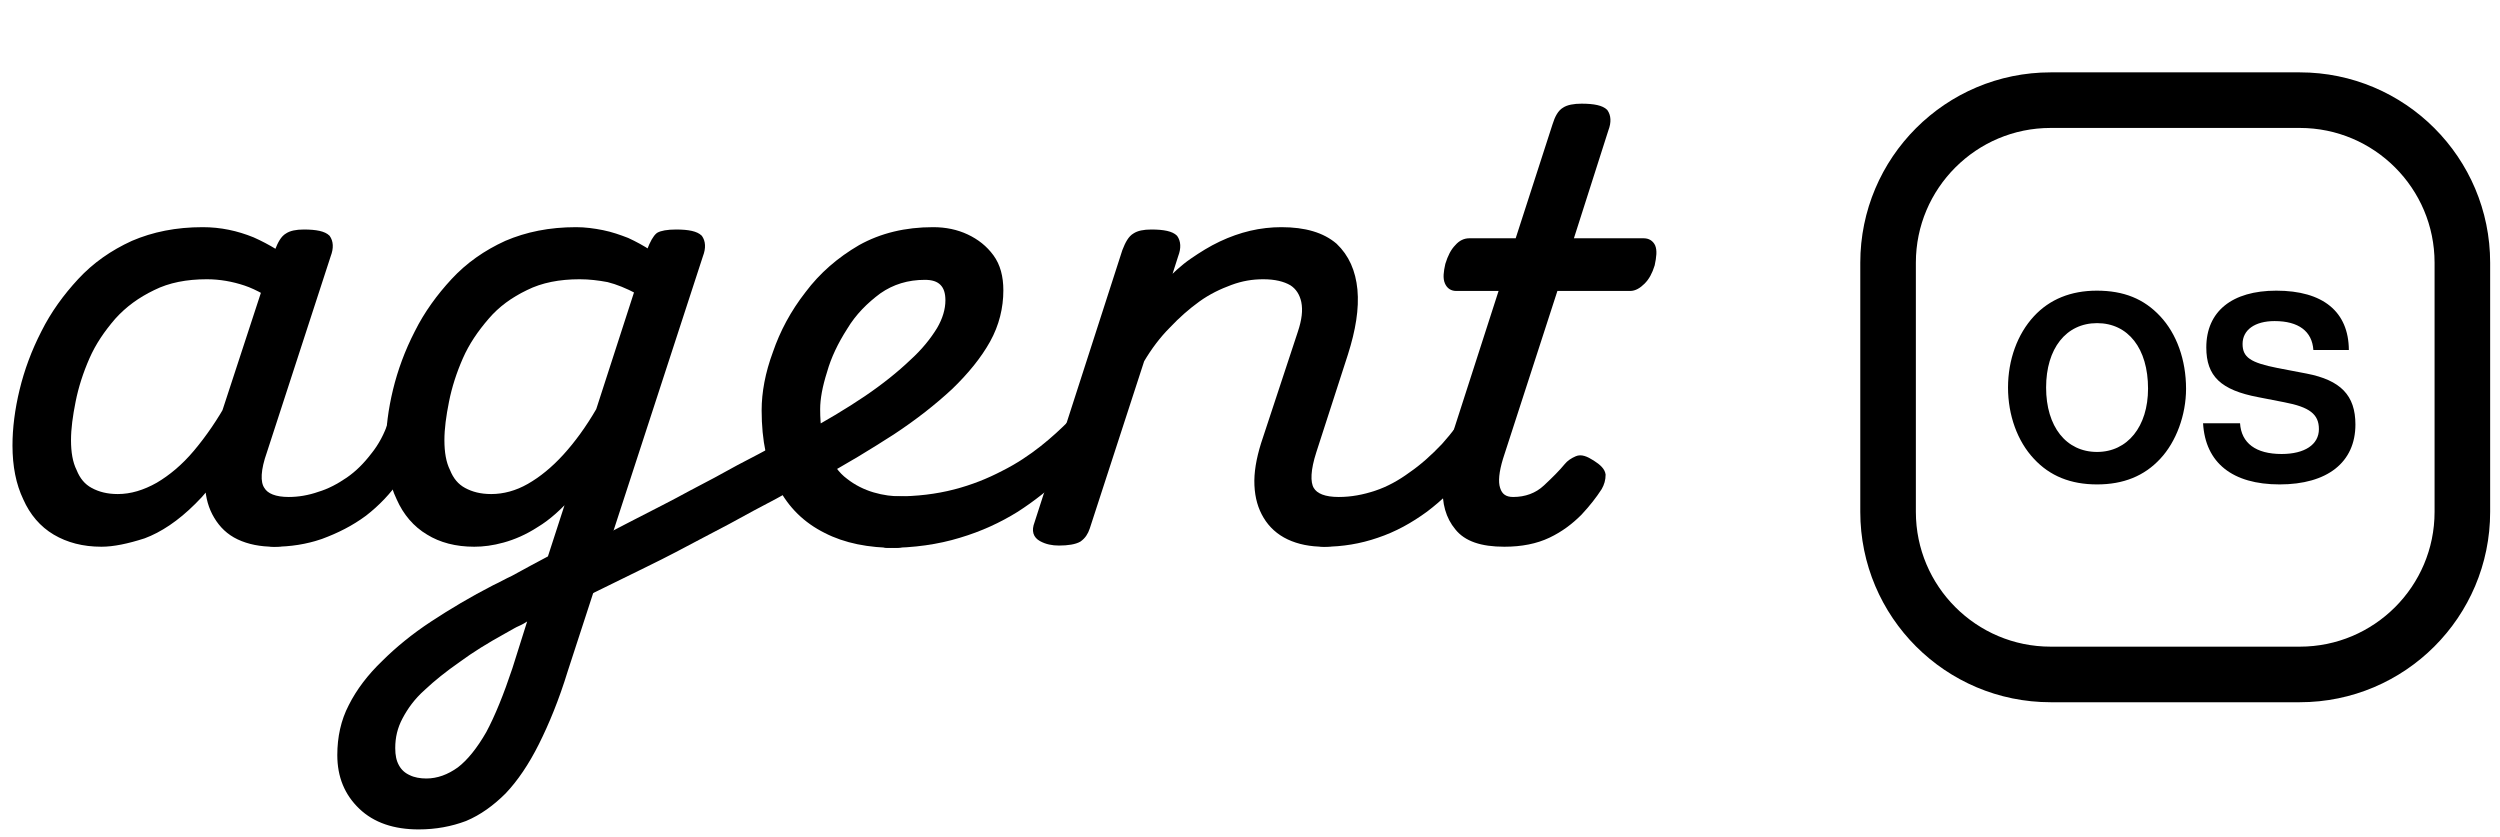
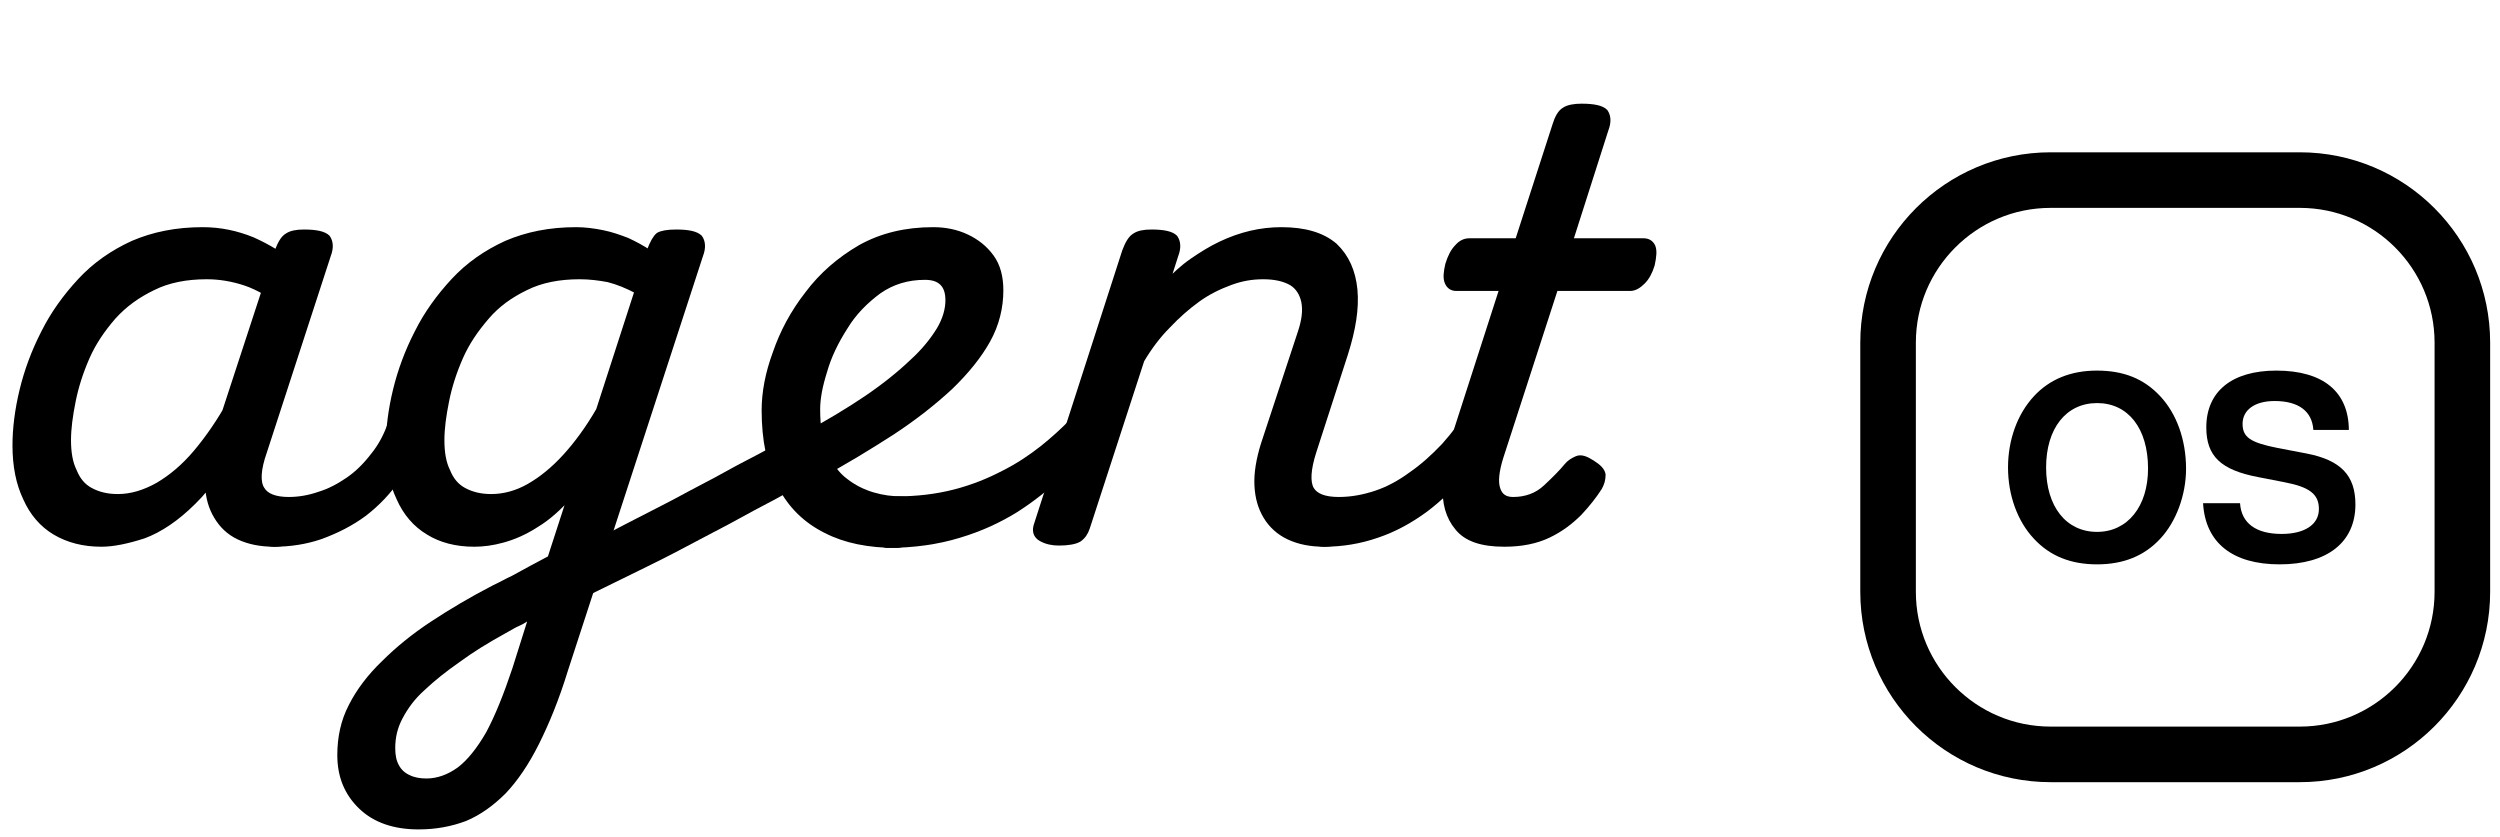
<svg xmlns="http://www.w3.org/2000/svg" width="100%" height="100%" viewBox="0 0 305 102" version="1.1" xml:space="preserve" style="fill-rule:evenodd;clip-rule:evenodd;">
  <g transform="matrix(1,0,0,1,-412,-12)">
    <g id="agentos-logo" transform="matrix(0.654703,0,0,0.543011,-41.2516,-710.788)">
      <rect x="693" y="1332" width="464" height="186" style="fill:none;" />
      <clipPath id="_clip1">
        <rect x="693" y="1332" width="464" height="186" />
      </clipPath>
      <g clip-path="url(#_clip1)">
-         <g id="frame-layer" transform="matrix(0.682299,0,0,0.822642,1038.89,1346.67)">
+         <g id="frame-layer" transform="matrix(0.682299,0,0,0.822642,1038.89,1364.63)">
          <path d="M164.529,52.792L164.529,120.844C164.529,145.347 144.635,165.241 120.132,165.241L52.08,165.241C27.577,165.241 7.683,145.347 7.683,120.844L7.683,52.792C7.683,28.289 27.577,8.395 52.08,8.395L120.132,8.395C144.635,8.395 164.529,28.289 164.529,52.792Z" style="fill:none;stroke:black;stroke-width:15.18px;" />
        </g>
        <g id="text-layer" transform="matrix(2.17521,0,0,2.62263,-891.914,764.236)">
          <g transform="matrix(50.1389,0,0,50.1389,727.418,261.867)">
            <path d="M0.191,0.017C0.16,0.017 0.134,0.01 0.112,-0.003C0.09,-0.016 0.073,-0.036 0.062,-0.061C0.05,-0.086 0.044,-0.116 0.044,-0.151C0.044,-0.18 0.048,-0.212 0.056,-0.245C0.064,-0.278 0.076,-0.311 0.093,-0.344C0.109,-0.376 0.13,-0.405 0.155,-0.432C0.18,-0.459 0.21,-0.48 0.245,-0.496C0.28,-0.511 0.319,-0.519 0.364,-0.519C0.394,-0.519 0.422,-0.513 0.449,-0.502C0.476,-0.49 0.5,-0.475 0.521,-0.458L0.509,-0.389C0.482,-0.408 0.458,-0.422 0.437,-0.429C0.416,-0.436 0.394,-0.44 0.371,-0.44C0.336,-0.44 0.305,-0.434 0.279,-0.421C0.252,-0.408 0.23,-0.392 0.211,-0.371C0.192,-0.349 0.177,-0.327 0.166,-0.302C0.155,-0.277 0.147,-0.252 0.142,-0.227C0.137,-0.202 0.134,-0.18 0.134,-0.16C0.134,-0.139 0.137,-0.121 0.144,-0.107C0.15,-0.092 0.159,-0.081 0.172,-0.074C0.185,-0.067 0.2,-0.063 0.219,-0.063C0.242,-0.063 0.265,-0.07 0.288,-0.083C0.31,-0.096 0.332,-0.114 0.353,-0.139C0.374,-0.164 0.394,-0.193 0.412,-0.226L0.429,-0.179C0.404,-0.124 0.377,-0.083 0.348,-0.055C0.319,-0.026 0.29,-0.007 0.263,0.003C0.235,0.012 0.211,0.017 0.191,0.017ZM0.486,0.017C0.463,0.017 0.443,0.013 0.426,0.005C0.409,-0.003 0.397,-0.015 0.388,-0.03C0.379,-0.045 0.374,-0.062 0.373,-0.083C0.372,-0.104 0.376,-0.127 0.384,-0.153L0.492,-0.483C0.497,-0.496 0.502,-0.505 0.509,-0.509C0.515,-0.513 0.524,-0.515 0.537,-0.515C0.558,-0.515 0.571,-0.512 0.577,-0.506C0.582,-0.499 0.583,-0.489 0.578,-0.476L0.469,-0.141C0.458,-0.11 0.457,-0.088 0.465,-0.076C0.472,-0.064 0.488,-0.058 0.511,-0.058C0.52,-0.058 0.527,-0.054 0.531,-0.047C0.534,-0.039 0.535,-0.03 0.534,-0.021C0.532,-0.011 0.527,-0.002 0.519,0.006C0.511,0.013 0.5,0.017 0.486,0.017Z" style="fill-rule:nonzero;stroke:black;stroke-width:0.01px;stroke-linejoin:round;stroke-miterlimit:2;" />
          </g>
          <g transform="matrix(50.1389,0,0,50.1389,758.654,261.867)">
            <path d="M-0.137,0.017C-0.146,0.017 -0.153,0.013 -0.157,0.006C-0.161,-0.002 -0.162,-0.011 -0.16,-0.021C-0.158,-0.03 -0.153,-0.039 -0.145,-0.047C-0.137,-0.054 -0.126,-0.058 -0.112,-0.058C-0.095,-0.058 -0.077,-0.061 -0.06,-0.067C-0.043,-0.072 -0.026,-0.081 -0.01,-0.092C0.006,-0.103 0.02,-0.117 0.033,-0.134C0.046,-0.15 0.056,-0.169 0.063,-0.19C0.066,-0.2 0.072,-0.205 0.08,-0.206C0.088,-0.206 0.095,-0.203 0.102,-0.197C0.108,-0.19 0.11,-0.182 0.108,-0.173C0.101,-0.144 0.09,-0.118 0.074,-0.095C0.058,-0.072 0.039,-0.052 0.017,-0.035C-0.006,-0.018 -0.03,-0.006 -0.057,0.004C-0.083,0.013 -0.11,0.017 -0.137,0.017Z" style="fill-rule:nonzero;stroke:black;stroke-width:0.01px;stroke-linejoin:round;stroke-miterlimit:2;" />
          </g>
          <g transform="matrix(50.1389,0,0,50.1389,758.654,261.867)">
                    </g>
          <g transform="matrix(50.1389,0,0,50.1389,758.654,261.867)">
                    </g>
          <g transform="matrix(50.1389,0,0,50.1389,758.654,261.867)">
            <path d="M0.11,0.5C0.069,0.5 0.036,0.489 0.012,0.466C-0.012,0.443 -0.024,0.414 -0.024,0.378C-0.024,0.348 -0.018,0.32 -0.005,0.295C0.008,0.269 0.027,0.244 0.051,0.221C0.074,0.198 0.102,0.175 0.134,0.154C0.166,0.133 0.201,0.112 0.24,0.092C0.251,0.087 0.261,0.081 0.272,0.076C0.283,0.07 0.325,0.047 0.335,0.042L0.371,-0.069C0.351,-0.046 0.331,-0.028 0.311,-0.016C0.291,-0.003 0.272,0.005 0.254,0.01C0.236,0.015 0.22,0.017 0.205,0.017C0.174,0.017 0.148,0.01 0.127,-0.003C0.105,-0.016 0.088,-0.036 0.077,-0.061C0.065,-0.086 0.059,-0.116 0.059,-0.151C0.059,-0.18 0.063,-0.212 0.071,-0.245C0.079,-0.278 0.091,-0.311 0.108,-0.344C0.124,-0.376 0.145,-0.405 0.17,-0.432C0.195,-0.459 0.225,-0.48 0.26,-0.496C0.295,-0.511 0.334,-0.519 0.379,-0.519C0.394,-0.519 0.409,-0.517 0.424,-0.514C0.439,-0.511 0.453,-0.506 0.466,-0.501C0.479,-0.495 0.492,-0.488 0.504,-0.48L0.505,-0.484C0.51,-0.497 0.515,-0.506 0.52,-0.51C0.525,-0.513 0.535,-0.515 0.55,-0.515C0.571,-0.515 0.584,-0.512 0.59,-0.506C0.595,-0.499 0.596,-0.489 0.591,-0.476L0.36,0.233C0.345,0.282 0.328,0.323 0.311,0.357C0.294,0.391 0.275,0.419 0.255,0.44C0.235,0.46 0.213,0.476 0.189,0.486C0.165,0.495 0.139,0.5 0.11,0.5ZM0.123,0.423C0.143,0.423 0.162,0.416 0.18,0.403C0.197,0.39 0.214,0.369 0.23,0.341C0.245,0.313 0.26,0.276 0.275,0.231L0.304,0.139C0.298,0.142 0.292,0.146 0.287,0.149C0.282,0.152 0.276,0.154 0.271,0.157C0.266,0.16 0.26,0.163 0.255,0.166C0.226,0.182 0.2,0.198 0.177,0.215C0.154,0.231 0.134,0.247 0.117,0.263C0.099,0.279 0.087,0.296 0.078,0.313C0.069,0.33 0.065,0.347 0.065,0.366C0.065,0.379 0.067,0.389 0.072,0.398C0.077,0.407 0.084,0.413 0.093,0.417C0.101,0.421 0.112,0.423 0.123,0.423ZM0.234,-0.063C0.256,-0.063 0.278,-0.069 0.299,-0.081C0.32,-0.093 0.341,-0.11 0.361,-0.132C0.381,-0.154 0.4,-0.18 0.418,-0.211L0.484,-0.415C0.467,-0.424 0.45,-0.431 0.434,-0.435C0.418,-0.438 0.402,-0.44 0.385,-0.44C0.35,-0.44 0.319,-0.434 0.293,-0.421C0.266,-0.408 0.244,-0.392 0.226,-0.371C0.207,-0.349 0.192,-0.327 0.181,-0.302C0.17,-0.277 0.162,-0.252 0.157,-0.227C0.152,-0.202 0.149,-0.18 0.149,-0.16C0.149,-0.139 0.152,-0.121 0.159,-0.107C0.165,-0.092 0.174,-0.081 0.187,-0.074C0.2,-0.067 0.215,-0.063 0.234,-0.063Z" style="fill-rule:nonzero;stroke:black;stroke-width:0.01px;stroke-linejoin:round;stroke-miterlimit:2;" />
          </g>
          <g transform="matrix(50.1389,0,0,50.1389,790.493,261.867)">
            <path d="M-0.248,0.106C-0.254,0.108 -0.259,0.106 -0.263,0.1C-0.266,0.094 -0.269,0.086 -0.27,0.077C-0.271,0.067 -0.271,0.058 -0.269,0.05C-0.267,0.041 -0.263,0.035 -0.257,0.032C-0.221,0.015 -0.187,-0.003 -0.154,-0.02C-0.121,-0.037 -0.089,-0.053 -0.06,-0.069C-0.031,-0.084 -0.003,-0.099 0.022,-0.113C0.047,-0.126 0.07,-0.138 0.09,-0.149C0.095,-0.152 0.101,-0.15 0.106,-0.145C0.111,-0.14 0.116,-0.133 0.12,-0.125C0.123,-0.116 0.125,-0.108 0.126,-0.1C0.127,-0.092 0.124,-0.087 0.119,-0.084C0.096,-0.071 0.072,-0.058 0.045,-0.044C0.018,-0.029 -0.01,-0.014 -0.041,0.002C-0.071,0.018 -0.103,0.035 -0.138,0.052C-0.173,0.069 -0.209,0.087 -0.248,0.106Z" style="fill-rule:nonzero;stroke:black;stroke-width:0.01px;stroke-linejoin:round;stroke-miterlimit:2;" />
          </g>
          <g transform="matrix(50.1389,0,0,50.1389,790.493,261.867)">
                    </g>
          <g transform="matrix(50.1389,0,0,50.1389,790.493,261.867)">
                    </g>
          <g transform="matrix(50.1389,0,0,50.1389,790.493,261.867)">
            <path d="M0.291,0.019C0.244,0.019 0.204,0.011 0.171,-0.006C0.137,-0.023 0.111,-0.048 0.093,-0.083C0.075,-0.117 0.066,-0.16 0.066,-0.211C0.066,-0.241 0.072,-0.274 0.085,-0.309C0.097,-0.344 0.115,-0.378 0.14,-0.41C0.164,-0.442 0.194,-0.468 0.23,-0.489C0.266,-0.509 0.307,-0.519 0.354,-0.519C0.375,-0.519 0.394,-0.515 0.411,-0.507C0.428,-0.499 0.442,-0.488 0.453,-0.473C0.464,-0.458 0.469,-0.439 0.469,-0.416C0.469,-0.387 0.462,-0.358 0.447,-0.331C0.432,-0.304 0.41,-0.277 0.383,-0.251C0.355,-0.225 0.322,-0.199 0.284,-0.174C0.245,-0.149 0.203,-0.123 0.156,-0.098L0.13,-0.165C0.172,-0.188 0.209,-0.21 0.24,-0.231C0.271,-0.252 0.297,-0.273 0.318,-0.293C0.339,-0.312 0.354,-0.331 0.365,-0.349C0.375,-0.366 0.38,-0.383 0.38,-0.399C0.38,-0.412 0.377,-0.422 0.37,-0.429C0.363,-0.436 0.353,-0.439 0.34,-0.439C0.31,-0.439 0.284,-0.431 0.261,-0.415C0.238,-0.398 0.218,-0.378 0.203,-0.353C0.187,-0.328 0.175,-0.303 0.168,-0.278C0.16,-0.253 0.156,-0.231 0.156,-0.213C0.156,-0.182 0.16,-0.157 0.169,-0.137C0.178,-0.117 0.189,-0.101 0.204,-0.09C0.218,-0.079 0.234,-0.071 0.251,-0.066C0.268,-0.061 0.284,-0.059 0.301,-0.059C0.31,-0.059 0.317,-0.055 0.321,-0.047C0.324,-0.039 0.326,-0.03 0.325,-0.02C0.324,-0.01 0.32,-0.001 0.314,0.007C0.308,0.015 0.3,0.019 0.291,0.019Z" style="fill-rule:nonzero;stroke:black;stroke-width:0.01px;stroke-linejoin:round;stroke-miterlimit:2;" />
          </g>
          <g transform="matrix(50.1389,0,0,50.1389,814.91,261.867)">
            <path d="M-0.211,0.019C-0.217,0.019 -0.221,0.015 -0.224,0.007C-0.227,-0.001 -0.227,-0.01 -0.226,-0.02C-0.225,-0.03 -0.222,-0.039 -0.217,-0.047C-0.212,-0.055 -0.205,-0.059 -0.197,-0.059C-0.16,-0.059 -0.127,-0.063 -0.096,-0.071C-0.065,-0.079 -0.038,-0.09 -0.013,-0.103C0.013,-0.116 0.035,-0.131 0.054,-0.146C0.073,-0.161 0.089,-0.176 0.103,-0.19C0.108,-0.195 0.114,-0.195 0.121,-0.192C0.128,-0.189 0.135,-0.184 0.14,-0.178C0.145,-0.171 0.145,-0.166 0.141,-0.161C0.125,-0.142 0.106,-0.122 0.084,-0.101C0.062,-0.08 0.037,-0.06 0.009,-0.042C-0.02,-0.024 -0.052,-0.009 -0.089,0.002C-0.125,0.013 -0.166,0.019 -0.211,0.019Z" style="fill-rule:nonzero;stroke:black;stroke-width:0.01px;stroke-linejoin:round;stroke-miterlimit:2;" />
          </g>
          <g transform="matrix(50.1389,0,0,50.1389,814.96,261.867)">
                    </g>
          <g transform="matrix(50.1389,0,0,50.1389,814.96,261.867)">
                    </g>
          <g transform="matrix(50.1389,0,0,50.1389,814.96,261.867)">
                    </g>
          <g transform="matrix(50.1389,0,0,50.1389,814.96,261.867)">
            <path d="M0.534,0.017C0.511,0.017 0.491,0.013 0.474,0.005C0.457,-0.003 0.444,-0.015 0.435,-0.03C0.426,-0.045 0.421,-0.062 0.42,-0.083C0.419,-0.104 0.423,-0.127 0.431,-0.153L0.494,-0.344C0.501,-0.365 0.503,-0.382 0.5,-0.397C0.497,-0.411 0.49,-0.422 0.479,-0.429C0.467,-0.436 0.451,-0.44 0.43,-0.44C0.411,-0.44 0.393,-0.437 0.374,-0.43C0.355,-0.423 0.336,-0.414 0.318,-0.401C0.3,-0.388 0.283,-0.373 0.267,-0.356C0.25,-0.339 0.235,-0.319 0.222,-0.297L0.129,-0.011C0.126,-0.002 0.122,0.004 0.115,0.009C0.108,0.013 0.096,0.015 0.081,0.015C0.07,0.015 0.06,0.013 0.051,0.008C0.042,0.003 0.039,-0.005 0.044,-0.018L0.194,-0.483C0.199,-0.496 0.204,-0.505 0.211,-0.509C0.217,-0.513 0.226,-0.515 0.239,-0.515C0.26,-0.515 0.273,-0.512 0.279,-0.506C0.284,-0.499 0.285,-0.489 0.28,-0.476L0.264,-0.426C0.278,-0.441 0.293,-0.455 0.309,-0.466C0.325,-0.477 0.341,-0.487 0.358,-0.495C0.375,-0.503 0.392,-0.509 0.409,-0.513C0.426,-0.517 0.444,-0.519 0.461,-0.519C0.501,-0.519 0.531,-0.51 0.552,-0.492C0.572,-0.473 0.583,-0.448 0.586,-0.417C0.589,-0.385 0.583,-0.349 0.57,-0.308L0.516,-0.141C0.506,-0.11 0.505,-0.088 0.512,-0.076C0.519,-0.064 0.535,-0.058 0.559,-0.058C0.568,-0.058 0.575,-0.054 0.579,-0.047C0.582,-0.039 0.583,-0.03 0.582,-0.021C0.58,-0.011 0.575,-0.002 0.567,0.006C0.559,0.013 0.548,0.017 0.534,0.017Z" style="fill-rule:nonzero;stroke:black;stroke-width:0.01px;stroke-linejoin:round;stroke-miterlimit:2;" />
          </g>
          <g transform="matrix(50.1389,0,0,50.1389,848.604,261.867)">
            <path d="M-0.137,0.017C-0.146,0.017 -0.153,0.013 -0.157,0.006C-0.161,-0.002 -0.162,-0.011 -0.16,-0.021C-0.158,-0.03 -0.153,-0.039 -0.145,-0.047C-0.137,-0.054 -0.126,-0.058 -0.112,-0.058C-0.09,-0.058 -0.069,-0.062 -0.048,-0.069C-0.027,-0.076 -0.007,-0.087 0.012,-0.101C0.031,-0.114 0.05,-0.131 0.068,-0.15C0.085,-0.169 0.102,-0.191 0.118,-0.216C0.124,-0.225 0.131,-0.23 0.138,-0.229C0.145,-0.228 0.15,-0.225 0.155,-0.219C0.159,-0.213 0.159,-0.206 0.156,-0.199C0.142,-0.166 0.125,-0.137 0.105,-0.11C0.084,-0.083 0.061,-0.061 0.036,-0.042C0.01,-0.023 -0.017,-0.008 -0.047,0.002C-0.076,0.012 -0.106,0.017 -0.137,0.017Z" style="fill-rule:nonzero;stroke:black;stroke-width:0.01px;stroke-linejoin:round;stroke-miterlimit:2;" />
          </g>
          <g transform="matrix(50.1389,0,0,50.1389,848.604,261.867)">
                    </g>
          <g transform="matrix(50.1389,0,0,50.1389,848.604,261.867)">
                    </g>
          <g transform="matrix(50.1389,0,0,50.1389,848.604,261.867)">
            <path d="M0.171,0.017C0.132,0.017 0.106,0.008 0.091,-0.011C0.076,-0.029 0.069,-0.053 0.071,-0.082C0.073,-0.111 0.079,-0.143 0.09,-0.178L0.168,-0.42L0.089,-0.42C0.082,-0.42 0.077,-0.423 0.074,-0.43C0.071,-0.437 0.072,-0.447 0.075,-0.46C0.079,-0.473 0.084,-0.483 0.091,-0.49C0.097,-0.497 0.104,-0.5 0.111,-0.5L0.194,-0.5L0.258,-0.698C0.262,-0.711 0.267,-0.72 0.274,-0.724C0.28,-0.728 0.29,-0.73 0.303,-0.73C0.324,-0.73 0.337,-0.727 0.343,-0.721C0.348,-0.714 0.349,-0.704 0.344,-0.691L0.283,-0.5L0.409,-0.5C0.416,-0.5 0.421,-0.497 0.424,-0.491C0.427,-0.484 0.426,-0.474 0.423,-0.46C0.419,-0.447 0.414,-0.438 0.407,-0.431C0.4,-0.424 0.393,-0.42 0.386,-0.42L0.258,-0.42L0.164,-0.13C0.157,-0.107 0.155,-0.089 0.159,-0.077C0.163,-0.064 0.172,-0.058 0.186,-0.058C0.208,-0.058 0.227,-0.065 0.242,-0.079C0.257,-0.093 0.269,-0.105 0.278,-0.116C0.282,-0.121 0.288,-0.125 0.295,-0.128C0.302,-0.131 0.31,-0.128 0.321,-0.121C0.332,-0.114 0.338,-0.108 0.339,-0.101C0.339,-0.093 0.337,-0.086 0.333,-0.079C0.324,-0.065 0.313,-0.051 0.299,-0.036C0.284,-0.021 0.267,-0.008 0.246,0.002C0.225,0.012 0.2,0.017 0.171,0.017Z" style="fill-rule:nonzero;stroke:black;stroke-width:0.01px;stroke-linejoin:round;stroke-miterlimit:2;" />
          </g>
          <g transform="matrix(50.1389,0,0,50.1389,848.604,261.867)">
                    </g>
          <g transform="matrix(50.1389,0,0,50.1389,868.057,261.867)">
                    </g>
        </g>
-         <g id="os-layer" transform="matrix(0.942408,0,0,1.13625,379.074,1141.05)">
+         <g id="os-layer" transform="matrix(0.942408,0,0,1.13625,379.074,1159.01)">
          <g transform="matrix(50.1389,0,0,50.1389,799.86,261.867)">
                    </g>
          <text x="727.418px" y="261.867px" style="font-family:'Helvetica-Bold', 'Helvetica';font-weight:700;font-size:50.139px;fill:black;">OS</text>
        </g>
      </g>
    </g>
  </g>
</svg>
